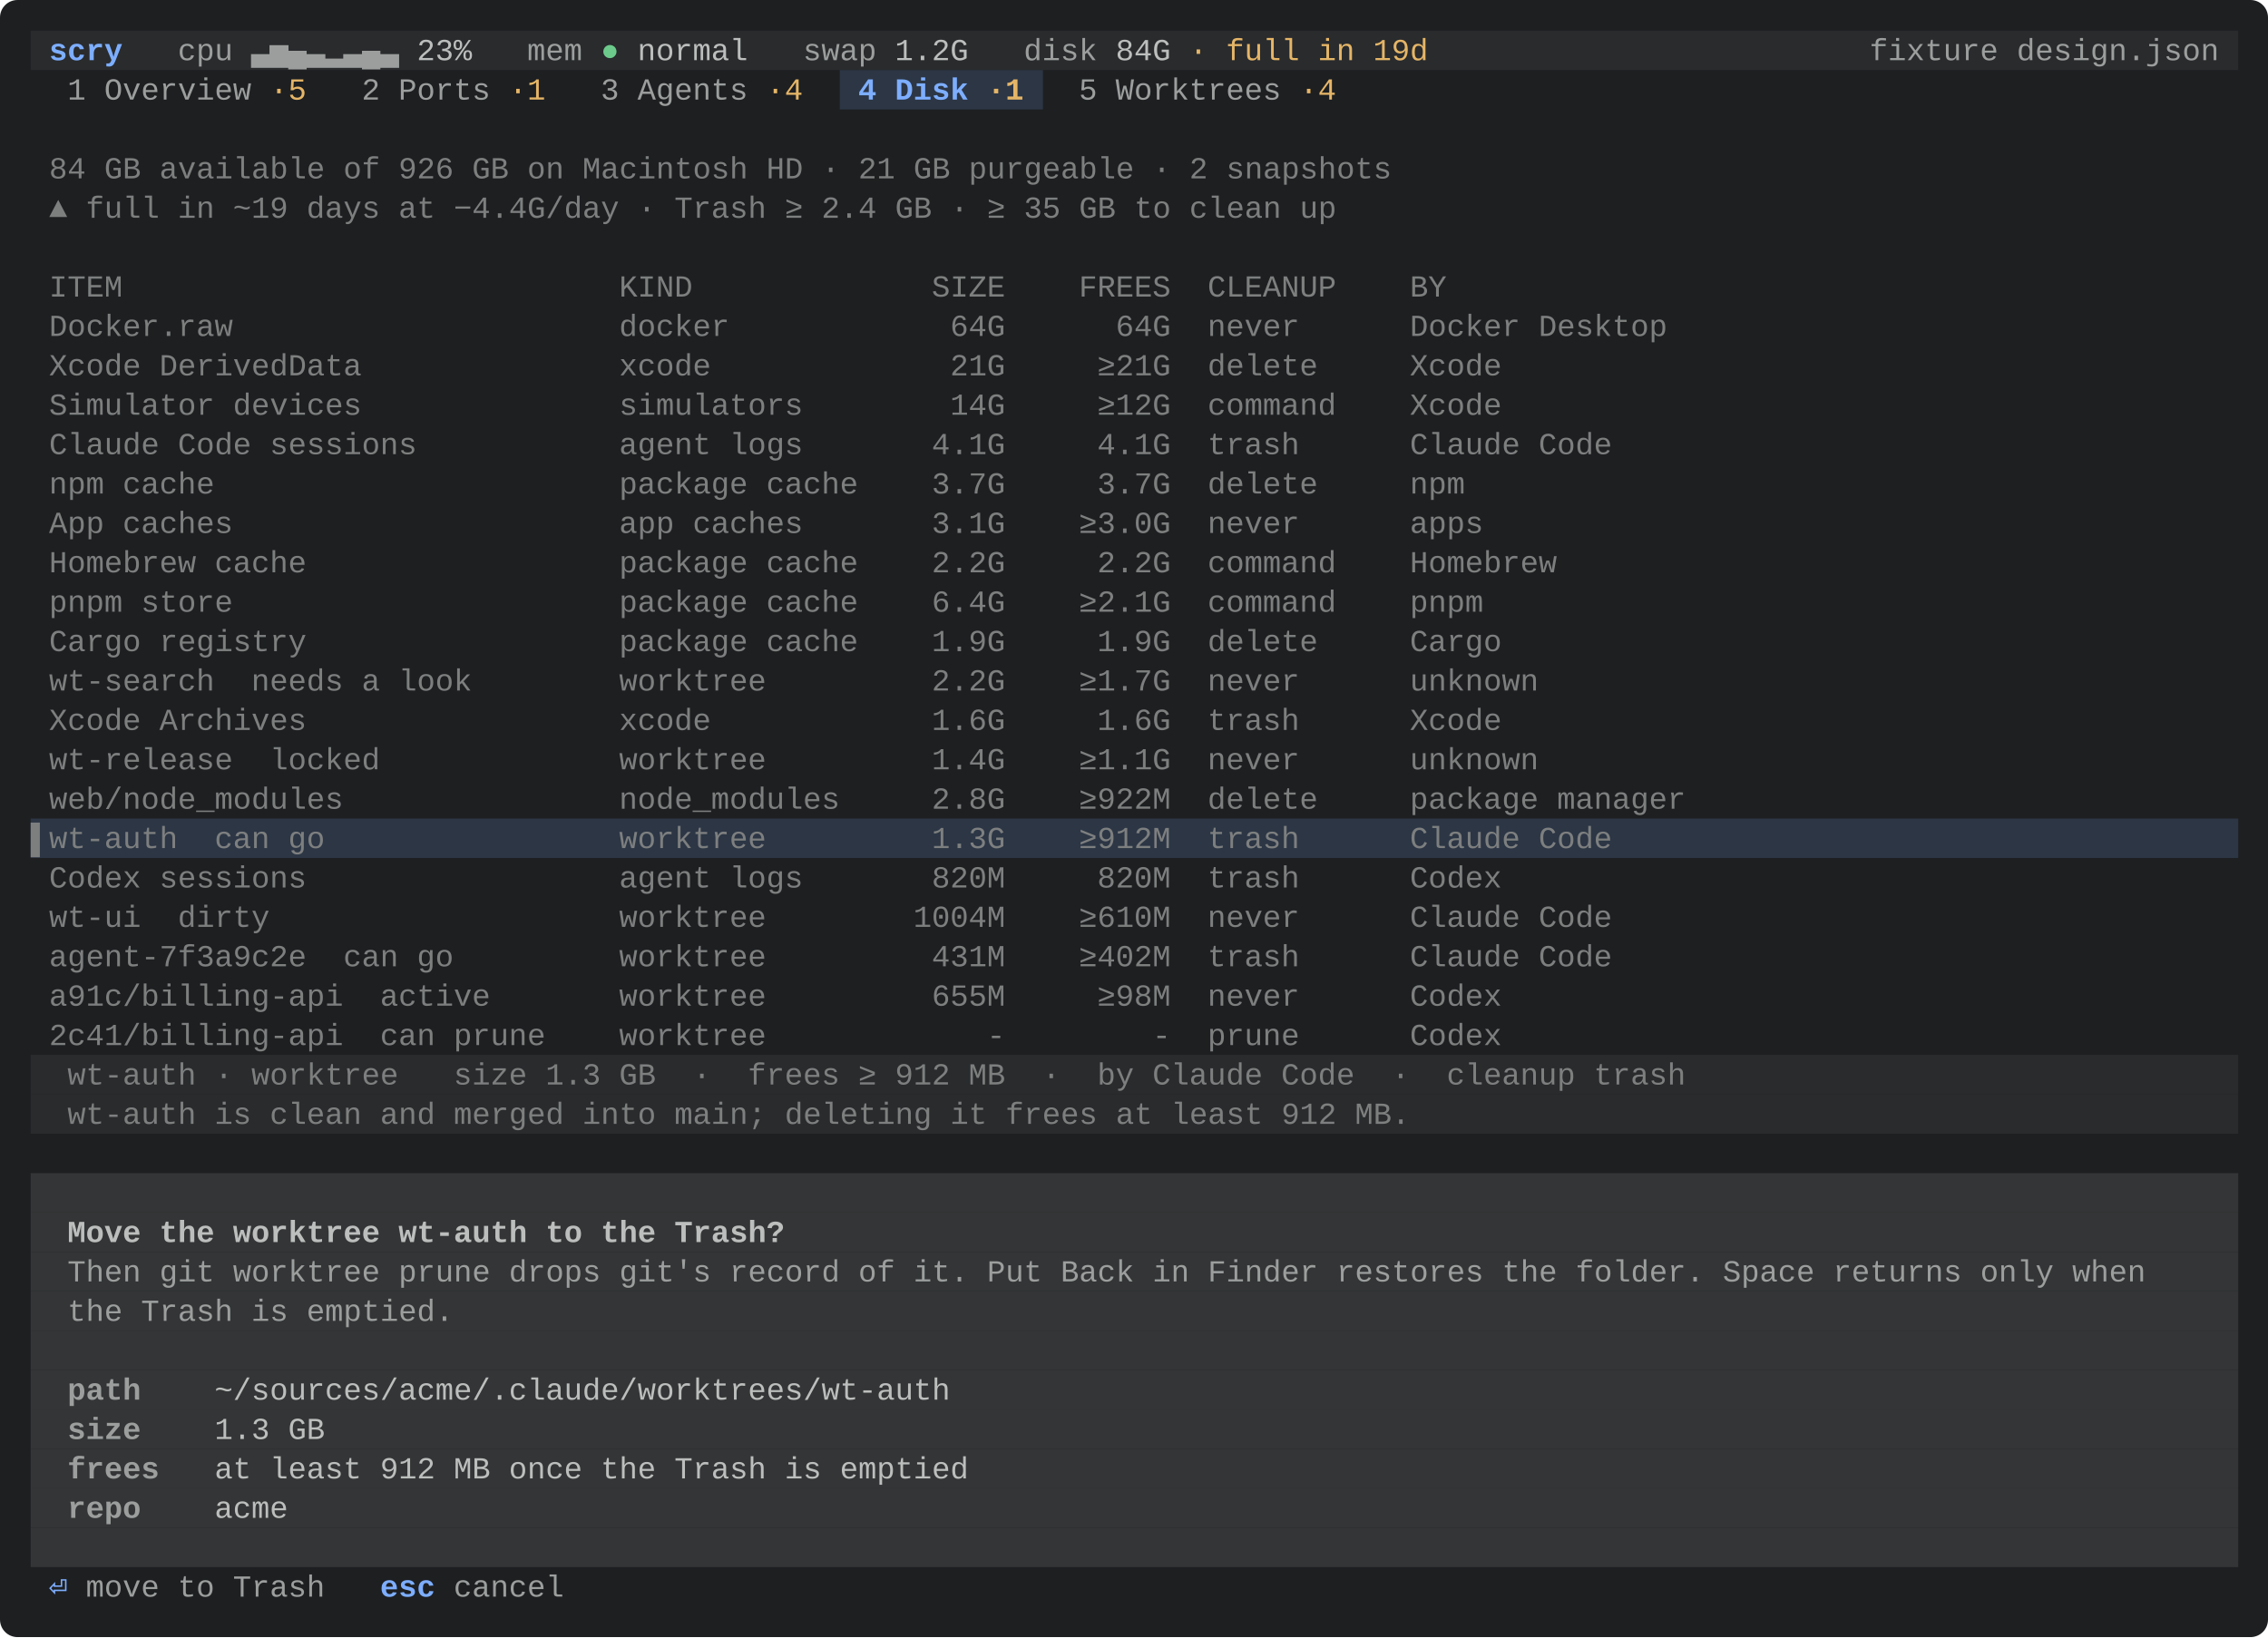
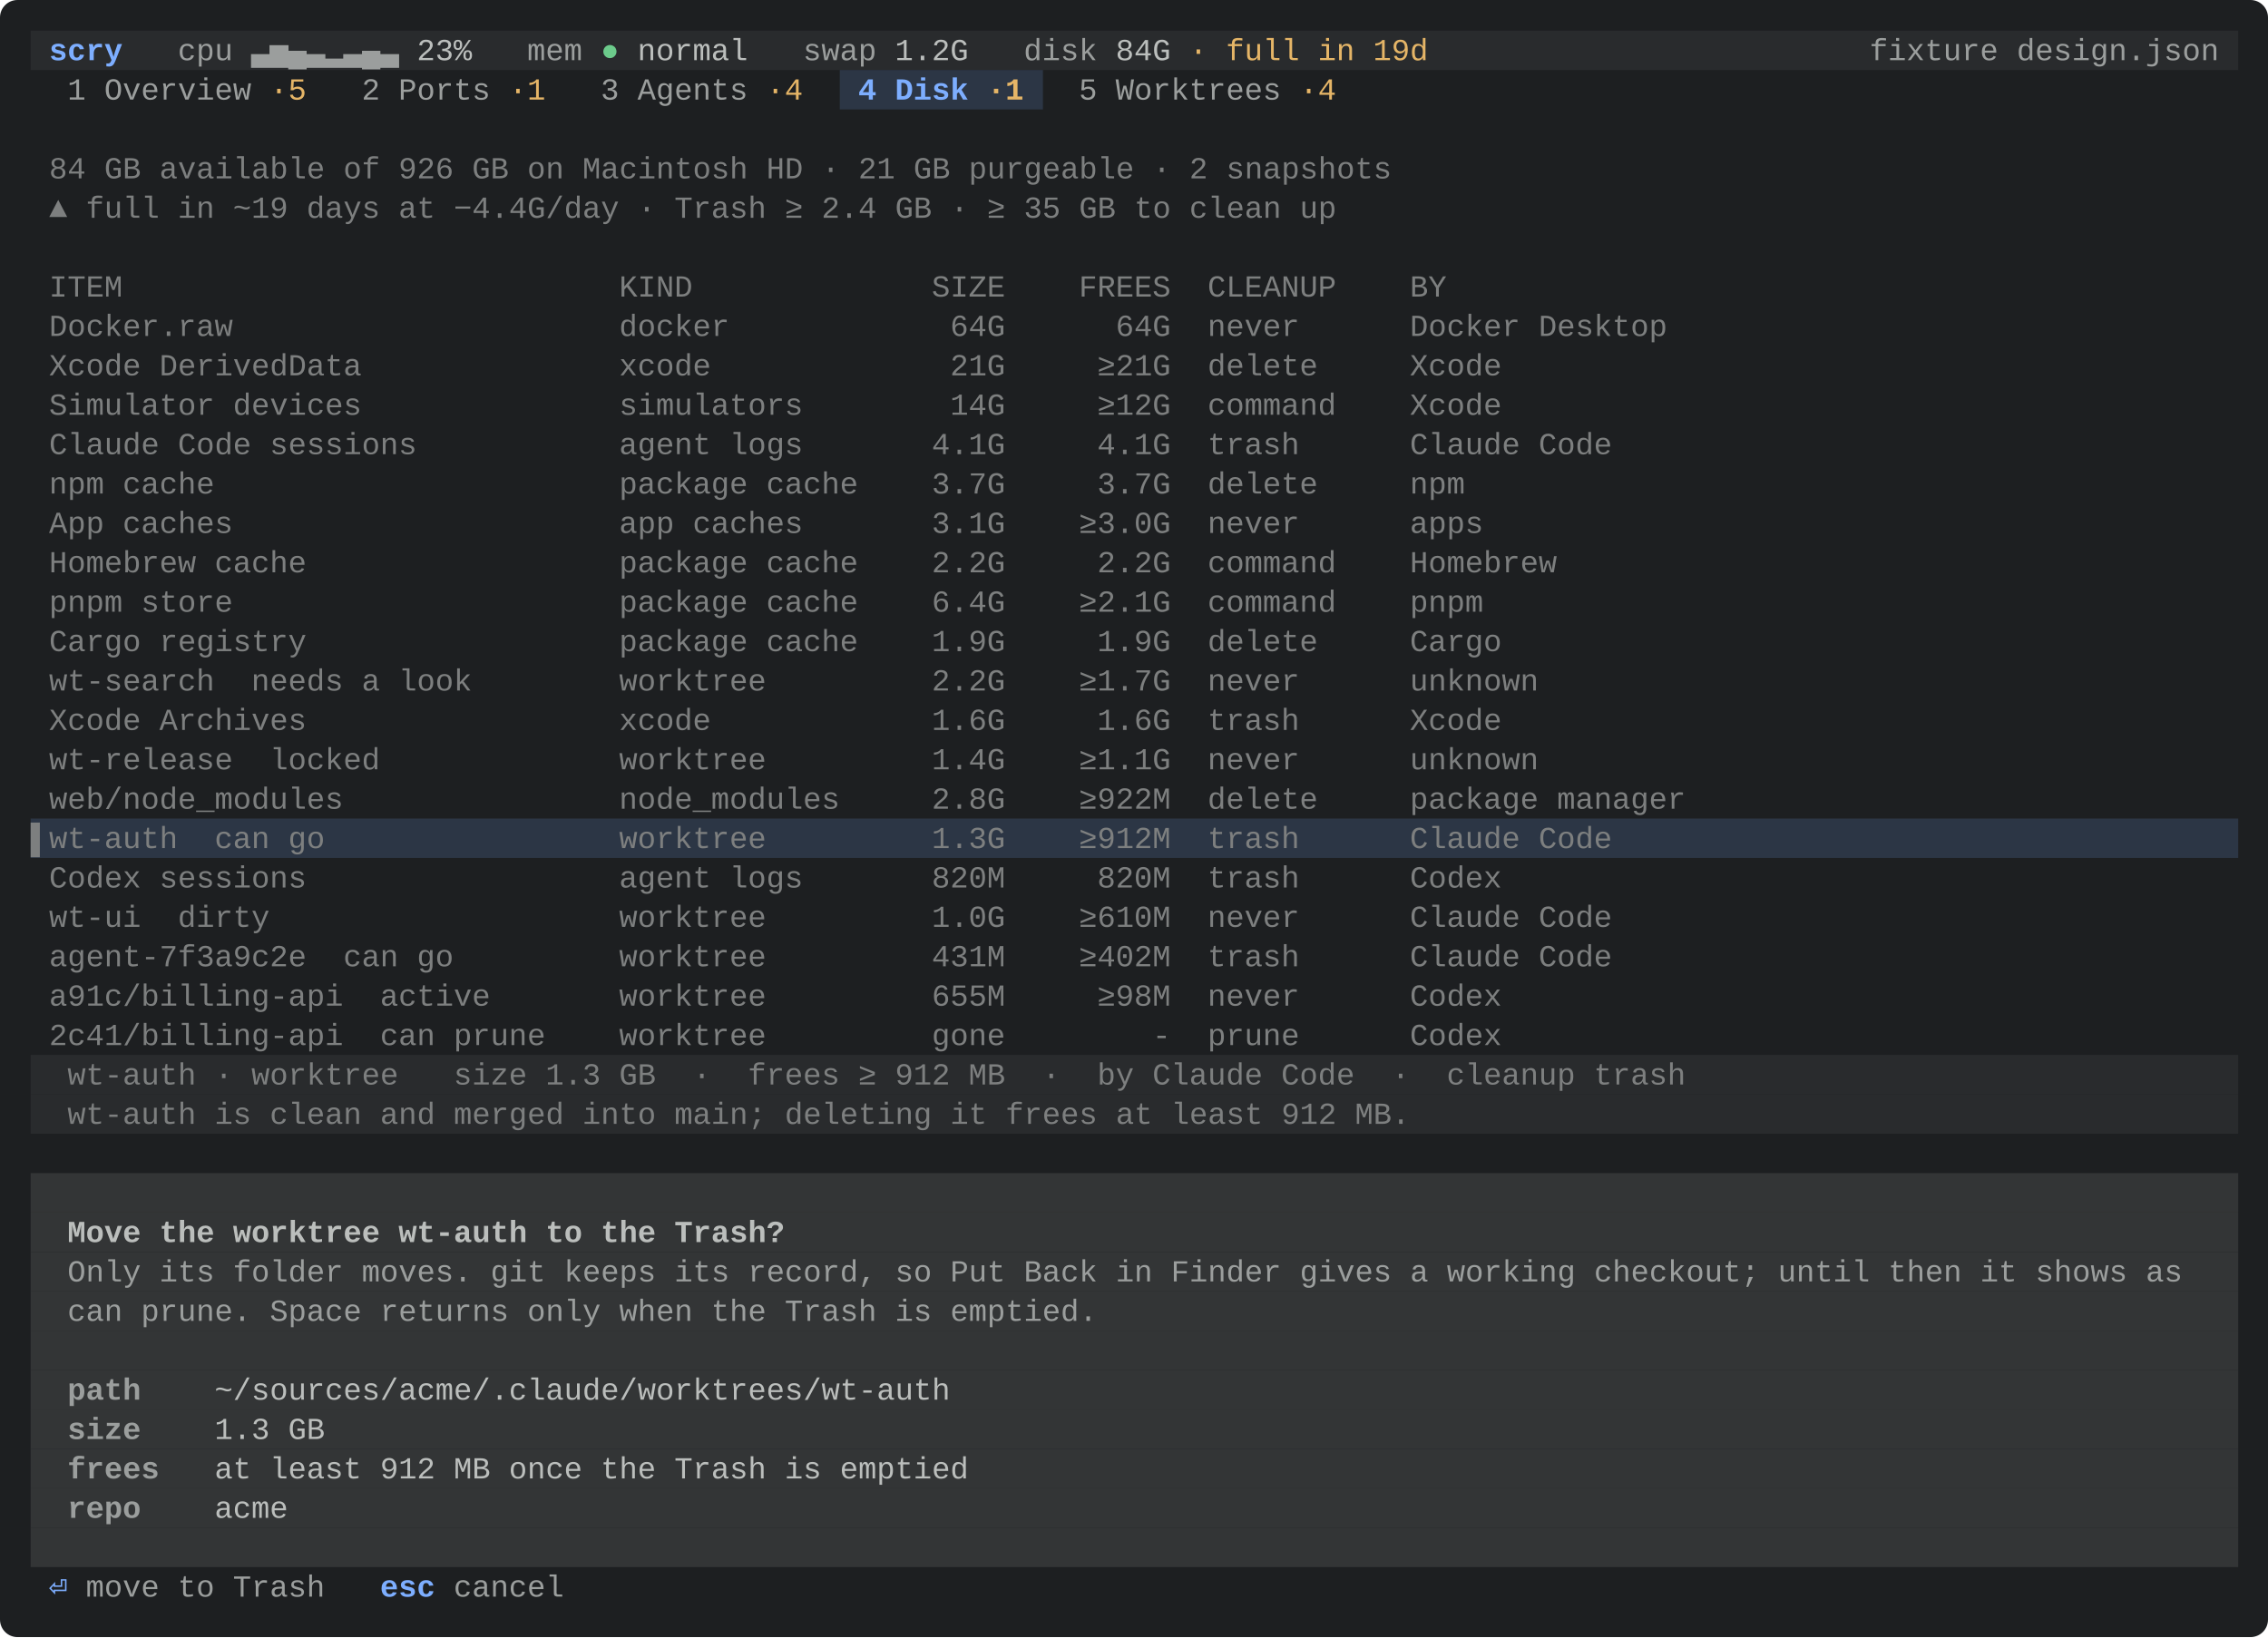
<svg xmlns="http://www.w3.org/2000/svg" width="1036" height="748" viewBox="0 0 1036 748">
  <style>text{font-family:ui-monospace,SFMono-Regular,"SF Mono",Menlo,Consolas,"Liberation Mono","DejaVu Sans Mono",monospace;font-size:14px;white-space:pre}</style>
  <rect width="1036" height="748" rx="8" fill="#1d1f21" />
  <g transform="translate(14 14)">
    <rect x="0.0" y="0" width="1008.4" height="18" fill="#292b2d" />
    <text x="8.4" y="13.5" fill="#7daeff" textLength="33.6" lengthAdjust="spacingAndGlyphs" xml:space="preserve" font-weight="700">scry</text>
    <text x="67.2" y="13.5" fill="#9b9e9d" textLength="100.8" lengthAdjust="spacingAndGlyphs" xml:space="preserve">cpu ▃▅▄▃▂▃▄▃</text>
    <text x="176.4" y="13.5" fill="#bbbebc" textLength="25.2" lengthAdjust="spacingAndGlyphs" xml:space="preserve">23%</text>
    <text x="226.8" y="13.5" fill="#9b9e9d" textLength="25.2" lengthAdjust="spacingAndGlyphs" xml:space="preserve">mem</text>
    <text x="260.4" y="13.5" fill="#6ccb8b" textLength="8.4" lengthAdjust="spacingAndGlyphs" xml:space="preserve">●</text>
    <text x="277.2" y="13.5" fill="#bbbebc" textLength="50.4" lengthAdjust="spacingAndGlyphs" xml:space="preserve">normal</text>
    <text x="352.8" y="13.5" fill="#9b9e9d" textLength="33.6" lengthAdjust="spacingAndGlyphs" xml:space="preserve">swap</text>
    <text x="394.8" y="13.5" fill="#bbbebc" textLength="33.6" lengthAdjust="spacingAndGlyphs" xml:space="preserve">1.2G</text>
    <text x="453.6" y="13.5" fill="#9b9e9d" textLength="33.6" lengthAdjust="spacingAndGlyphs" xml:space="preserve">disk</text>
    <text x="495.6" y="13.5" fill="#bbbebc" textLength="25.2" lengthAdjust="spacingAndGlyphs" xml:space="preserve">84G</text>
    <text x="529.2" y="13.5" fill="#e5b567" textLength="109.2" lengthAdjust="spacingAndGlyphs" xml:space="preserve">· full in 19d</text>
    <text x="840.0" y="13.5" fill="#9b9e9d" textLength="159.6" lengthAdjust="spacingAndGlyphs" xml:space="preserve">fixture design.json</text>
    <rect x="369.6" y="18" width="92.8" height="18" fill="#2c3645" />
    <text x="16.8" y="31.5" fill="#9b9e9d" textLength="84.0" lengthAdjust="spacingAndGlyphs" xml:space="preserve">1 Overview</text>
    <text x="109.2" y="31.5" fill="#e5b567" textLength="16.8" lengthAdjust="spacingAndGlyphs" xml:space="preserve">·5</text>
    <text x="151.2" y="31.5" fill="#9b9e9d" textLength="58.8" lengthAdjust="spacingAndGlyphs" xml:space="preserve">2 Ports</text>
    <text x="218.4" y="31.5" fill="#e5b567" textLength="16.8" lengthAdjust="spacingAndGlyphs" xml:space="preserve">·1</text>
    <text x="260.4" y="31.5" fill="#9b9e9d" textLength="67.2" lengthAdjust="spacingAndGlyphs" xml:space="preserve">3 Agents</text>
    <text x="336.0" y="31.5" fill="#e5b567" textLength="16.8" lengthAdjust="spacingAndGlyphs" xml:space="preserve">·4</text>
    <text x="378.0" y="31.5" fill="#7daeff" textLength="50.4" lengthAdjust="spacingAndGlyphs" xml:space="preserve" font-weight="700">4 Disk</text>
    <text x="436.8" y="31.5" fill="#e5b567" textLength="16.8" lengthAdjust="spacingAndGlyphs" xml:space="preserve" font-weight="700">·1</text>
    <text x="478.8" y="31.5" fill="#9b9e9d" textLength="92.4" lengthAdjust="spacingAndGlyphs" xml:space="preserve">5 Worktrees</text>
    <text x="579.6" y="31.5" fill="#e5b567" textLength="16.8" lengthAdjust="spacingAndGlyphs" xml:space="preserve">·4</text>
    <text x="8.4" y="67.5" fill="#7d7f7f" textLength="613.2" lengthAdjust="spacingAndGlyphs" xml:space="preserve">84 GB available of 926 GB on Macintosh HD · 21 GB purgeable · 2 snapshots</text>
    <text x="8.4" y="85.5" fill="#7d7f7f" textLength="588.0" lengthAdjust="spacingAndGlyphs" xml:space="preserve">▲ full in ~19 days at −4.4G/day · Trash ≥ 2.4 GB · ≥ 35 GB to clean up</text>
    <text x="8.4" y="121.5" fill="#7d7f7f" textLength="33.6" lengthAdjust="spacingAndGlyphs" xml:space="preserve">ITEM</text>
    <text x="268.8" y="121.5" fill="#7d7f7f" textLength="33.6" lengthAdjust="spacingAndGlyphs" xml:space="preserve">KIND</text>
    <text x="411.6" y="121.5" fill="#7d7f7f" textLength="33.6" lengthAdjust="spacingAndGlyphs" xml:space="preserve">SIZE</text>
    <text x="478.8" y="121.5" fill="#7d7f7f" textLength="42.0" lengthAdjust="spacingAndGlyphs" xml:space="preserve">FREES</text>
    <text x="537.6" y="121.5" fill="#7d7f7f" textLength="58.8" lengthAdjust="spacingAndGlyphs" xml:space="preserve">CLEANUP</text>
    <text x="630.0" y="121.5" fill="#7d7f7f" textLength="16.8" lengthAdjust="spacingAndGlyphs" xml:space="preserve">BY</text>
    <text x="8.4" y="139.5" fill="#7d7f7f" textLength="84.0" lengthAdjust="spacingAndGlyphs" xml:space="preserve">Docker.raw</text>
    <text x="268.8" y="139.5" fill="#7d7f7f" textLength="50.4" lengthAdjust="spacingAndGlyphs" xml:space="preserve">docker</text>
    <text x="420.0" y="139.5" fill="#7d7f7f" textLength="25.2" lengthAdjust="spacingAndGlyphs" xml:space="preserve">64G</text>
    <text x="495.6" y="139.5" fill="#7d7f7f" textLength="25.2" lengthAdjust="spacingAndGlyphs" xml:space="preserve">64G</text>
    <text x="537.6" y="139.5" fill="#7d7f7f" textLength="42.0" lengthAdjust="spacingAndGlyphs" xml:space="preserve">never</text>
    <text x="630.0" y="139.5" fill="#7d7f7f" textLength="117.6" lengthAdjust="spacingAndGlyphs" xml:space="preserve">Docker Desktop</text>
    <text x="8.4" y="157.5" fill="#7d7f7f" textLength="142.8" lengthAdjust="spacingAndGlyphs" xml:space="preserve">Xcode DerivedData</text>
    <text x="268.8" y="157.5" fill="#7d7f7f" textLength="42.0" lengthAdjust="spacingAndGlyphs" xml:space="preserve">xcode</text>
    <text x="420.0" y="157.5" fill="#7d7f7f" textLength="25.2" lengthAdjust="spacingAndGlyphs" xml:space="preserve">21G</text>
    <text x="487.2" y="157.5" fill="#7d7f7f" textLength="33.6" lengthAdjust="spacingAndGlyphs" xml:space="preserve">≥21G</text>
    <text x="537.6" y="157.5" fill="#7d7f7f" textLength="50.4" lengthAdjust="spacingAndGlyphs" xml:space="preserve">delete</text>
    <text x="630.0" y="157.5" fill="#7d7f7f" textLength="42.0" lengthAdjust="spacingAndGlyphs" xml:space="preserve">Xcode</text>
    <text x="8.4" y="175.5" fill="#7d7f7f" textLength="142.8" lengthAdjust="spacingAndGlyphs" xml:space="preserve">Simulator devices</text>
    <text x="268.8" y="175.5" fill="#7d7f7f" textLength="84.0" lengthAdjust="spacingAndGlyphs" xml:space="preserve">simulators</text>
    <text x="420.0" y="175.5" fill="#7d7f7f" textLength="25.2" lengthAdjust="spacingAndGlyphs" xml:space="preserve">14G</text>
    <text x="487.2" y="175.5" fill="#7d7f7f" textLength="33.6" lengthAdjust="spacingAndGlyphs" xml:space="preserve">≥12G</text>
    <text x="537.6" y="175.5" fill="#7d7f7f" textLength="58.8" lengthAdjust="spacingAndGlyphs" xml:space="preserve">command</text>
    <text x="630.0" y="175.5" fill="#7d7f7f" textLength="42.0" lengthAdjust="spacingAndGlyphs" xml:space="preserve">Xcode</text>
    <text x="8.4" y="193.5" fill="#7d7f7f" textLength="168.0" lengthAdjust="spacingAndGlyphs" xml:space="preserve">Claude Code sessions</text>
    <text x="268.8" y="193.5" fill="#7d7f7f" textLength="84.0" lengthAdjust="spacingAndGlyphs" xml:space="preserve">agent logs</text>
    <text x="411.6" y="193.5" fill="#7d7f7f" textLength="33.6" lengthAdjust="spacingAndGlyphs" xml:space="preserve">4.1G</text>
    <text x="487.2" y="193.5" fill="#7d7f7f" textLength="33.6" lengthAdjust="spacingAndGlyphs" xml:space="preserve">4.1G</text>
    <text x="537.6" y="193.5" fill="#7d7f7f" textLength="42.0" lengthAdjust="spacingAndGlyphs" xml:space="preserve">trash</text>
    <text x="630.0" y="193.5" fill="#7d7f7f" textLength="92.4" lengthAdjust="spacingAndGlyphs" xml:space="preserve">Claude Code</text>
    <text x="8.4" y="211.5" fill="#7d7f7f" textLength="75.6" lengthAdjust="spacingAndGlyphs" xml:space="preserve">npm cache</text>
    <text x="268.8" y="211.5" fill="#7d7f7f" textLength="109.2" lengthAdjust="spacingAndGlyphs" xml:space="preserve">package cache</text>
    <text x="411.6" y="211.5" fill="#7d7f7f" textLength="33.6" lengthAdjust="spacingAndGlyphs" xml:space="preserve">3.7G</text>
    <text x="487.2" y="211.5" fill="#7d7f7f" textLength="33.6" lengthAdjust="spacingAndGlyphs" xml:space="preserve">3.7G</text>
    <text x="537.6" y="211.5" fill="#7d7f7f" textLength="50.4" lengthAdjust="spacingAndGlyphs" xml:space="preserve">delete</text>
    <text x="630.0" y="211.5" fill="#7d7f7f" textLength="25.2" lengthAdjust="spacingAndGlyphs" xml:space="preserve">npm</text>
    <text x="8.4" y="229.5" fill="#7d7f7f" textLength="84.0" lengthAdjust="spacingAndGlyphs" xml:space="preserve">App caches</text>
    <text x="268.8" y="229.5" fill="#7d7f7f" textLength="84.0" lengthAdjust="spacingAndGlyphs" xml:space="preserve">app caches</text>
    <text x="411.6" y="229.5" fill="#7d7f7f" textLength="33.6" lengthAdjust="spacingAndGlyphs" xml:space="preserve">3.1G</text>
    <text x="478.8" y="229.5" fill="#7d7f7f" textLength="42.0" lengthAdjust="spacingAndGlyphs" xml:space="preserve">≥3.0G</text>
    <text x="537.6" y="229.5" fill="#7d7f7f" textLength="42.0" lengthAdjust="spacingAndGlyphs" xml:space="preserve">never</text>
    <text x="630.0" y="229.5" fill="#7d7f7f" textLength="33.6" lengthAdjust="spacingAndGlyphs" xml:space="preserve">apps</text>
    <text x="8.4" y="247.5" fill="#7d7f7f" textLength="117.6" lengthAdjust="spacingAndGlyphs" xml:space="preserve">Homebrew cache</text>
    <text x="268.8" y="247.5" fill="#7d7f7f" textLength="109.2" lengthAdjust="spacingAndGlyphs" xml:space="preserve">package cache</text>
    <text x="411.6" y="247.5" fill="#7d7f7f" textLength="33.6" lengthAdjust="spacingAndGlyphs" xml:space="preserve">2.2G</text>
    <text x="487.2" y="247.5" fill="#7d7f7f" textLength="33.6" lengthAdjust="spacingAndGlyphs" xml:space="preserve">2.2G</text>
    <text x="537.6" y="247.5" fill="#7d7f7f" textLength="58.8" lengthAdjust="spacingAndGlyphs" xml:space="preserve">command</text>
    <text x="630.0" y="247.5" fill="#7d7f7f" textLength="67.2" lengthAdjust="spacingAndGlyphs" xml:space="preserve">Homebrew</text>
    <text x="8.4" y="265.5" fill="#7d7f7f" textLength="84.0" lengthAdjust="spacingAndGlyphs" xml:space="preserve">pnpm store</text>
    <text x="268.8" y="265.5" fill="#7d7f7f" textLength="109.2" lengthAdjust="spacingAndGlyphs" xml:space="preserve">package cache</text>
    <text x="411.6" y="265.5" fill="#7d7f7f" textLength="33.6" lengthAdjust="spacingAndGlyphs" xml:space="preserve">6.4G</text>
    <text x="478.8" y="265.5" fill="#7d7f7f" textLength="42.0" lengthAdjust="spacingAndGlyphs" xml:space="preserve">≥2.1G</text>
    <text x="537.6" y="265.5" fill="#7d7f7f" textLength="58.8" lengthAdjust="spacingAndGlyphs" xml:space="preserve">command</text>
    <text x="630.0" y="265.5" fill="#7d7f7f" textLength="33.6" lengthAdjust="spacingAndGlyphs" xml:space="preserve">pnpm</text>
    <text x="8.4" y="283.5" fill="#7d7f7f" textLength="117.6" lengthAdjust="spacingAndGlyphs" xml:space="preserve">Cargo registry</text>
    <text x="268.8" y="283.5" fill="#7d7f7f" textLength="109.2" lengthAdjust="spacingAndGlyphs" xml:space="preserve">package cache</text>
    <text x="411.6" y="283.5" fill="#7d7f7f" textLength="33.6" lengthAdjust="spacingAndGlyphs" xml:space="preserve">1.9G</text>
    <text x="487.2" y="283.5" fill="#7d7f7f" textLength="33.6" lengthAdjust="spacingAndGlyphs" xml:space="preserve">1.9G</text>
    <text x="537.6" y="283.5" fill="#7d7f7f" textLength="50.4" lengthAdjust="spacingAndGlyphs" xml:space="preserve">delete</text>
    <text x="630.0" y="283.5" fill="#7d7f7f" textLength="42.0" lengthAdjust="spacingAndGlyphs" xml:space="preserve">Cargo</text>
    <text x="8.4" y="301.5" fill="#7d7f7f" textLength="75.6" lengthAdjust="spacingAndGlyphs" xml:space="preserve">wt-search</text>
    <text x="100.8" y="301.5" fill="#7d7f7f" textLength="100.8" lengthAdjust="spacingAndGlyphs" xml:space="preserve">needs a look</text>
    <text x="268.8" y="301.5" fill="#7d7f7f" textLength="67.2" lengthAdjust="spacingAndGlyphs" xml:space="preserve">worktree</text>
    <text x="411.6" y="301.5" fill="#7d7f7f" textLength="33.6" lengthAdjust="spacingAndGlyphs" xml:space="preserve">2.2G</text>
    <text x="478.8" y="301.5" fill="#7d7f7f" textLength="42.0" lengthAdjust="spacingAndGlyphs" xml:space="preserve">≥1.7G</text>
    <text x="537.6" y="301.5" fill="#7d7f7f" textLength="42.0" lengthAdjust="spacingAndGlyphs" xml:space="preserve">never</text>
    <text x="630.0" y="301.5" fill="#7d7f7f" textLength="58.8" lengthAdjust="spacingAndGlyphs" xml:space="preserve">unknown</text>
    <text x="8.4" y="319.5" fill="#7d7f7f" textLength="117.6" lengthAdjust="spacingAndGlyphs" xml:space="preserve">Xcode Archives</text>
    <text x="268.8" y="319.5" fill="#7d7f7f" textLength="42.0" lengthAdjust="spacingAndGlyphs" xml:space="preserve">xcode</text>
    <text x="411.6" y="319.5" fill="#7d7f7f" textLength="33.6" lengthAdjust="spacingAndGlyphs" xml:space="preserve">1.6G</text>
    <text x="487.2" y="319.5" fill="#7d7f7f" textLength="33.6" lengthAdjust="spacingAndGlyphs" xml:space="preserve">1.6G</text>
    <text x="537.6" y="319.5" fill="#7d7f7f" textLength="42.0" lengthAdjust="spacingAndGlyphs" xml:space="preserve">trash</text>
    <text x="630.0" y="319.5" fill="#7d7f7f" textLength="42.0" lengthAdjust="spacingAndGlyphs" xml:space="preserve">Xcode</text>
    <text x="8.4" y="337.5" fill="#7d7f7f" textLength="84.0" lengthAdjust="spacingAndGlyphs" xml:space="preserve">wt-release</text>
    <text x="109.2" y="337.5" fill="#7d7f7f" textLength="50.4" lengthAdjust="spacingAndGlyphs" xml:space="preserve">locked</text>
    <text x="268.8" y="337.5" fill="#7d7f7f" textLength="67.2" lengthAdjust="spacingAndGlyphs" xml:space="preserve">worktree</text>
    <text x="411.6" y="337.5" fill="#7d7f7f" textLength="33.6" lengthAdjust="spacingAndGlyphs" xml:space="preserve">1.4G</text>
    <text x="478.8" y="337.5" fill="#7d7f7f" textLength="42.0" lengthAdjust="spacingAndGlyphs" xml:space="preserve">≥1.1G</text>
    <text x="537.6" y="337.5" fill="#7d7f7f" textLength="42.0" lengthAdjust="spacingAndGlyphs" xml:space="preserve">never</text>
    <text x="630.0" y="337.5" fill="#7d7f7f" textLength="58.8" lengthAdjust="spacingAndGlyphs" xml:space="preserve">unknown</text>
    <text x="8.4" y="355.5" fill="#7d7f7f" textLength="134.4" lengthAdjust="spacingAndGlyphs" xml:space="preserve">web/node_modules</text>
    <text x="268.8" y="355.5" fill="#7d7f7f" textLength="100.8" lengthAdjust="spacingAndGlyphs" xml:space="preserve">node_modules</text>
    <text x="411.6" y="355.5" fill="#7d7f7f" textLength="33.6" lengthAdjust="spacingAndGlyphs" xml:space="preserve">2.8G</text>
    <text x="478.8" y="355.5" fill="#7d7f7f" textLength="42.0" lengthAdjust="spacingAndGlyphs" xml:space="preserve">≥922M</text>
    <text x="537.6" y="355.5" fill="#7d7f7f" textLength="50.4" lengthAdjust="spacingAndGlyphs" xml:space="preserve">delete</text>
    <text x="630.0" y="355.5" fill="#7d7f7f" textLength="126.0" lengthAdjust="spacingAndGlyphs" xml:space="preserve">package manager</text>
    <rect x="0.0" y="360" width="1008.4" height="18" fill="#2c3645" />
    <text x="0.0" y="373.5" fill="#7d7f7f" textLength="67.2" lengthAdjust="spacingAndGlyphs" xml:space="preserve">▌wt-auth</text>
    <text x="84.0" y="373.5" fill="#7d7f7f" textLength="50.4" lengthAdjust="spacingAndGlyphs" xml:space="preserve">can go</text>
    <text x="268.8" y="373.5" fill="#7d7f7f" textLength="67.2" lengthAdjust="spacingAndGlyphs" xml:space="preserve">worktree</text>
    <text x="411.6" y="373.5" fill="#7d7f7f" textLength="33.6" lengthAdjust="spacingAndGlyphs" xml:space="preserve">1.3G</text>
    <text x="478.8" y="373.5" fill="#7d7f7f" textLength="42.0" lengthAdjust="spacingAndGlyphs" xml:space="preserve">≥912M</text>
    <text x="537.6" y="373.5" fill="#7d7f7f" textLength="42.0" lengthAdjust="spacingAndGlyphs" xml:space="preserve">trash</text>
    <text x="630.0" y="373.5" fill="#7d7f7f" textLength="92.4" lengthAdjust="spacingAndGlyphs" xml:space="preserve">Claude Code</text>
    <text x="8.4" y="391.5" fill="#7d7f7f" textLength="117.6" lengthAdjust="spacingAndGlyphs" xml:space="preserve">Codex sessions</text>
    <text x="268.8" y="391.5" fill="#7d7f7f" textLength="84.0" lengthAdjust="spacingAndGlyphs" xml:space="preserve">agent logs</text>
    <text x="411.6" y="391.5" fill="#7d7f7f" textLength="33.6" lengthAdjust="spacingAndGlyphs" xml:space="preserve">820M</text>
    <text x="487.2" y="391.5" fill="#7d7f7f" textLength="33.6" lengthAdjust="spacingAndGlyphs" xml:space="preserve">820M</text>
    <text x="537.6" y="391.5" fill="#7d7f7f" textLength="42.0" lengthAdjust="spacingAndGlyphs" xml:space="preserve">trash</text>
    <text x="630.0" y="391.5" fill="#7d7f7f" textLength="42.0" lengthAdjust="spacingAndGlyphs" xml:space="preserve">Codex</text>
    <text x="8.4" y="409.5" fill="#7d7f7f" textLength="42.0" lengthAdjust="spacingAndGlyphs" xml:space="preserve">wt-ui</text>
    <text x="67.2" y="409.5" fill="#7d7f7f" textLength="42.0" lengthAdjust="spacingAndGlyphs" xml:space="preserve">dirty</text>
    <text x="268.8" y="409.5" fill="#7d7f7f" textLength="67.2" lengthAdjust="spacingAndGlyphs" xml:space="preserve">worktree</text>
-     <text x="403.2" y="409.5" fill="#7d7f7f" textLength="42.0" lengthAdjust="spacingAndGlyphs" xml:space="preserve">1004M</text>
+     <text x="411.6" y="409.5" fill="#7d7f7f" textLength="33.6" lengthAdjust="spacingAndGlyphs" xml:space="preserve">1.0G</text>
    <text x="478.8" y="409.5" fill="#7d7f7f" textLength="42.0" lengthAdjust="spacingAndGlyphs" xml:space="preserve">≥610M</text>
    <text x="537.6" y="409.5" fill="#7d7f7f" textLength="42.0" lengthAdjust="spacingAndGlyphs" xml:space="preserve">never</text>
    <text x="630.0" y="409.5" fill="#7d7f7f" textLength="92.4" lengthAdjust="spacingAndGlyphs" xml:space="preserve">Claude Code</text>
    <text x="8.4" y="427.5" fill="#7d7f7f" textLength="117.6" lengthAdjust="spacingAndGlyphs" xml:space="preserve">agent-7f3a9c2e</text>
    <text x="142.8" y="427.5" fill="#7d7f7f" textLength="50.4" lengthAdjust="spacingAndGlyphs" xml:space="preserve">can go</text>
    <text x="268.8" y="427.5" fill="#7d7f7f" textLength="67.2" lengthAdjust="spacingAndGlyphs" xml:space="preserve">worktree</text>
    <text x="411.6" y="427.5" fill="#7d7f7f" textLength="33.6" lengthAdjust="spacingAndGlyphs" xml:space="preserve">431M</text>
    <text x="478.8" y="427.5" fill="#7d7f7f" textLength="42.0" lengthAdjust="spacingAndGlyphs" xml:space="preserve">≥402M</text>
    <text x="537.6" y="427.5" fill="#7d7f7f" textLength="42.0" lengthAdjust="spacingAndGlyphs" xml:space="preserve">trash</text>
    <text x="630.0" y="427.5" fill="#7d7f7f" textLength="92.4" lengthAdjust="spacingAndGlyphs" xml:space="preserve">Claude Code</text>
    <text x="8.4" y="445.5" fill="#7d7f7f" textLength="134.4" lengthAdjust="spacingAndGlyphs" xml:space="preserve">a91c/billing-api</text>
    <text x="159.6" y="445.5" fill="#7d7f7f" textLength="50.4" lengthAdjust="spacingAndGlyphs" xml:space="preserve">active</text>
    <text x="268.8" y="445.5" fill="#7d7f7f" textLength="67.2" lengthAdjust="spacingAndGlyphs" xml:space="preserve">worktree</text>
    <text x="411.6" y="445.5" fill="#7d7f7f" textLength="33.6" lengthAdjust="spacingAndGlyphs" xml:space="preserve">655M</text>
    <text x="487.2" y="445.5" fill="#7d7f7f" textLength="33.6" lengthAdjust="spacingAndGlyphs" xml:space="preserve">≥98M</text>
    <text x="537.6" y="445.5" fill="#7d7f7f" textLength="42.0" lengthAdjust="spacingAndGlyphs" xml:space="preserve">never</text>
    <text x="630.0" y="445.5" fill="#7d7f7f" textLength="42.0" lengthAdjust="spacingAndGlyphs" xml:space="preserve">Codex</text>
    <text x="8.4" y="463.5" fill="#7d7f7f" textLength="134.4" lengthAdjust="spacingAndGlyphs" xml:space="preserve">2c41/billing-api</text>
    <text x="159.6" y="463.5" fill="#7d7f7f" textLength="75.6" lengthAdjust="spacingAndGlyphs" xml:space="preserve">can prune</text>
    <text x="268.8" y="463.5" fill="#7d7f7f" textLength="67.2" lengthAdjust="spacingAndGlyphs" xml:space="preserve">worktree</text>
-     <text x="436.8" y="463.5" fill="#7d7f7f" textLength="8.4" lengthAdjust="spacingAndGlyphs" xml:space="preserve">-</text>
+     <text x="411.6" y="463.5" fill="#7d7f7f" textLength="33.6" lengthAdjust="spacingAndGlyphs" xml:space="preserve">gone</text>
    <text x="512.4" y="463.5" fill="#7d7f7f" textLength="8.4" lengthAdjust="spacingAndGlyphs" xml:space="preserve">-</text>
    <text x="537.6" y="463.5" fill="#7d7f7f" textLength="42.0" lengthAdjust="spacingAndGlyphs" xml:space="preserve">prune</text>
    <text x="630.0" y="463.5" fill="#7d7f7f" textLength="42.0" lengthAdjust="spacingAndGlyphs" xml:space="preserve">Codex</text>
    <rect x="0.0" y="468" width="1008.4" height="18" fill="#292b2d" />
    <text x="16.8" y="481.5" fill="#7d7f7f" textLength="151.2" lengthAdjust="spacingAndGlyphs" xml:space="preserve">wt-auth · worktree</text>
    <text x="193.2" y="481.5" fill="#7d7f7f" textLength="92.4" lengthAdjust="spacingAndGlyphs" xml:space="preserve">size 1.3 GB</text>
    <text x="302.4" y="481.5" fill="#7d7f7f" textLength="8.4" lengthAdjust="spacingAndGlyphs" xml:space="preserve">·</text>
    <text x="327.6" y="481.5" fill="#7d7f7f" textLength="117.6" lengthAdjust="spacingAndGlyphs" xml:space="preserve">frees ≥ 912 MB</text>
    <text x="462.0" y="481.5" fill="#7d7f7f" textLength="8.4" lengthAdjust="spacingAndGlyphs" xml:space="preserve">·</text>
    <text x="487.2" y="481.5" fill="#7d7f7f" textLength="117.6" lengthAdjust="spacingAndGlyphs" xml:space="preserve">by Claude Code</text>
    <text x="621.6" y="481.5" fill="#7d7f7f" textLength="8.4" lengthAdjust="spacingAndGlyphs" xml:space="preserve">·</text>
    <text x="646.8" y="481.5" fill="#7d7f7f" textLength="109.2" lengthAdjust="spacingAndGlyphs" xml:space="preserve">cleanup trash</text>
    <rect x="0.0" y="486" width="1008.4" height="18" fill="#292b2d" />
    <text x="16.8" y="499.5" fill="#7d7f7f" textLength="613.2" lengthAdjust="spacingAndGlyphs" xml:space="preserve">wt-auth is clean and merged into main; deleting it frees at least 912 MB.</text>
    <rect x="0.0" y="522" width="1008.4" height="18" fill="#333536" />
    <rect x="0.0" y="540" width="1008.4" height="18" fill="#333536" />
    <text x="16.8" y="553.5" fill="#bbbebc" textLength="327.6" lengthAdjust="spacingAndGlyphs" xml:space="preserve" font-weight="700">Move the worktree wt-auth to the Trash?</text>
    <rect x="0.0" y="558" width="1008.4" height="18" fill="#333536" />
-     <text x="16.8" y="571.5" fill="#9b9e9d" textLength="949.2" lengthAdjust="spacingAndGlyphs" xml:space="preserve">Then git worktree prune drops git's record of it. Put Back in Finder restores the folder. Space returns only when</text>
+     <text x="16.8" y="571.5" fill="#9b9e9d" textLength="966.0" lengthAdjust="spacingAndGlyphs" xml:space="preserve">Only its folder moves. git keeps its record, so Put Back in Finder gives a working checkout; until then it shows as</text>
    <rect x="0.0" y="576" width="1008.4" height="18" fill="#333536" />
-     <text x="16.8" y="589.5" fill="#9b9e9d" textLength="176.4" lengthAdjust="spacingAndGlyphs" xml:space="preserve">the Trash is emptied.</text>
+     <text x="16.8" y="589.5" fill="#9b9e9d" textLength="470.4" lengthAdjust="spacingAndGlyphs" xml:space="preserve">can prune. Space returns only when the Trash is emptied.</text>
    <rect x="0.0" y="594" width="1008.4" height="18" fill="#333536" />
    <rect x="0.0" y="612" width="1008.4" height="18" fill="#333536" />
    <text x="16.8" y="625.5" fill="#9b9e9d" textLength="33.6" lengthAdjust="spacingAndGlyphs" xml:space="preserve" font-weight="700">path</text>
    <text x="84.0" y="625.5" fill="#bbbebc" textLength="336.0" lengthAdjust="spacingAndGlyphs" xml:space="preserve">~/sources/acme/.claude/worktrees/wt-auth</text>
    <rect x="0.0" y="630" width="1008.4" height="18" fill="#333536" />
    <text x="16.8" y="643.5" fill="#9b9e9d" textLength="33.6" lengthAdjust="spacingAndGlyphs" xml:space="preserve" font-weight="700">size</text>
    <text x="84.0" y="643.5" fill="#bbbebc" textLength="50.4" lengthAdjust="spacingAndGlyphs" xml:space="preserve">1.3 GB</text>
    <rect x="0.0" y="648" width="1008.4" height="18" fill="#333536" />
    <text x="16.8" y="661.5" fill="#9b9e9d" textLength="42.0" lengthAdjust="spacingAndGlyphs" xml:space="preserve" font-weight="700">frees</text>
    <text x="84.0" y="661.5" fill="#bbbebc" textLength="344.4" lengthAdjust="spacingAndGlyphs" xml:space="preserve">at least 912 MB once the Trash is emptied</text>
    <rect x="0.0" y="666" width="1008.4" height="18" fill="#333536" />
    <text x="16.8" y="679.5" fill="#9b9e9d" textLength="33.6" lengthAdjust="spacingAndGlyphs" xml:space="preserve" font-weight="700">repo</text>
    <text x="84.0" y="679.5" fill="#bbbebc" textLength="33.6" lengthAdjust="spacingAndGlyphs" xml:space="preserve">acme</text>
    <rect x="0.0" y="684" width="1008.4" height="18" fill="#333536" />
    <text x="8.4" y="715.5" fill="#7daeff" textLength="8.4" lengthAdjust="spacingAndGlyphs" xml:space="preserve" font-weight="700">⏎</text>
    <text x="25.2" y="715.5" fill="#9b9e9d" textLength="109.2" lengthAdjust="spacingAndGlyphs" xml:space="preserve">move to Trash</text>
    <text x="159.6" y="715.5" fill="#7daeff" textLength="25.2" lengthAdjust="spacingAndGlyphs" xml:space="preserve" font-weight="700">esc</text>
    <text x="193.2" y="715.5" fill="#9b9e9d" textLength="50.4" lengthAdjust="spacingAndGlyphs" xml:space="preserve">cancel</text>
  </g>
</svg>
